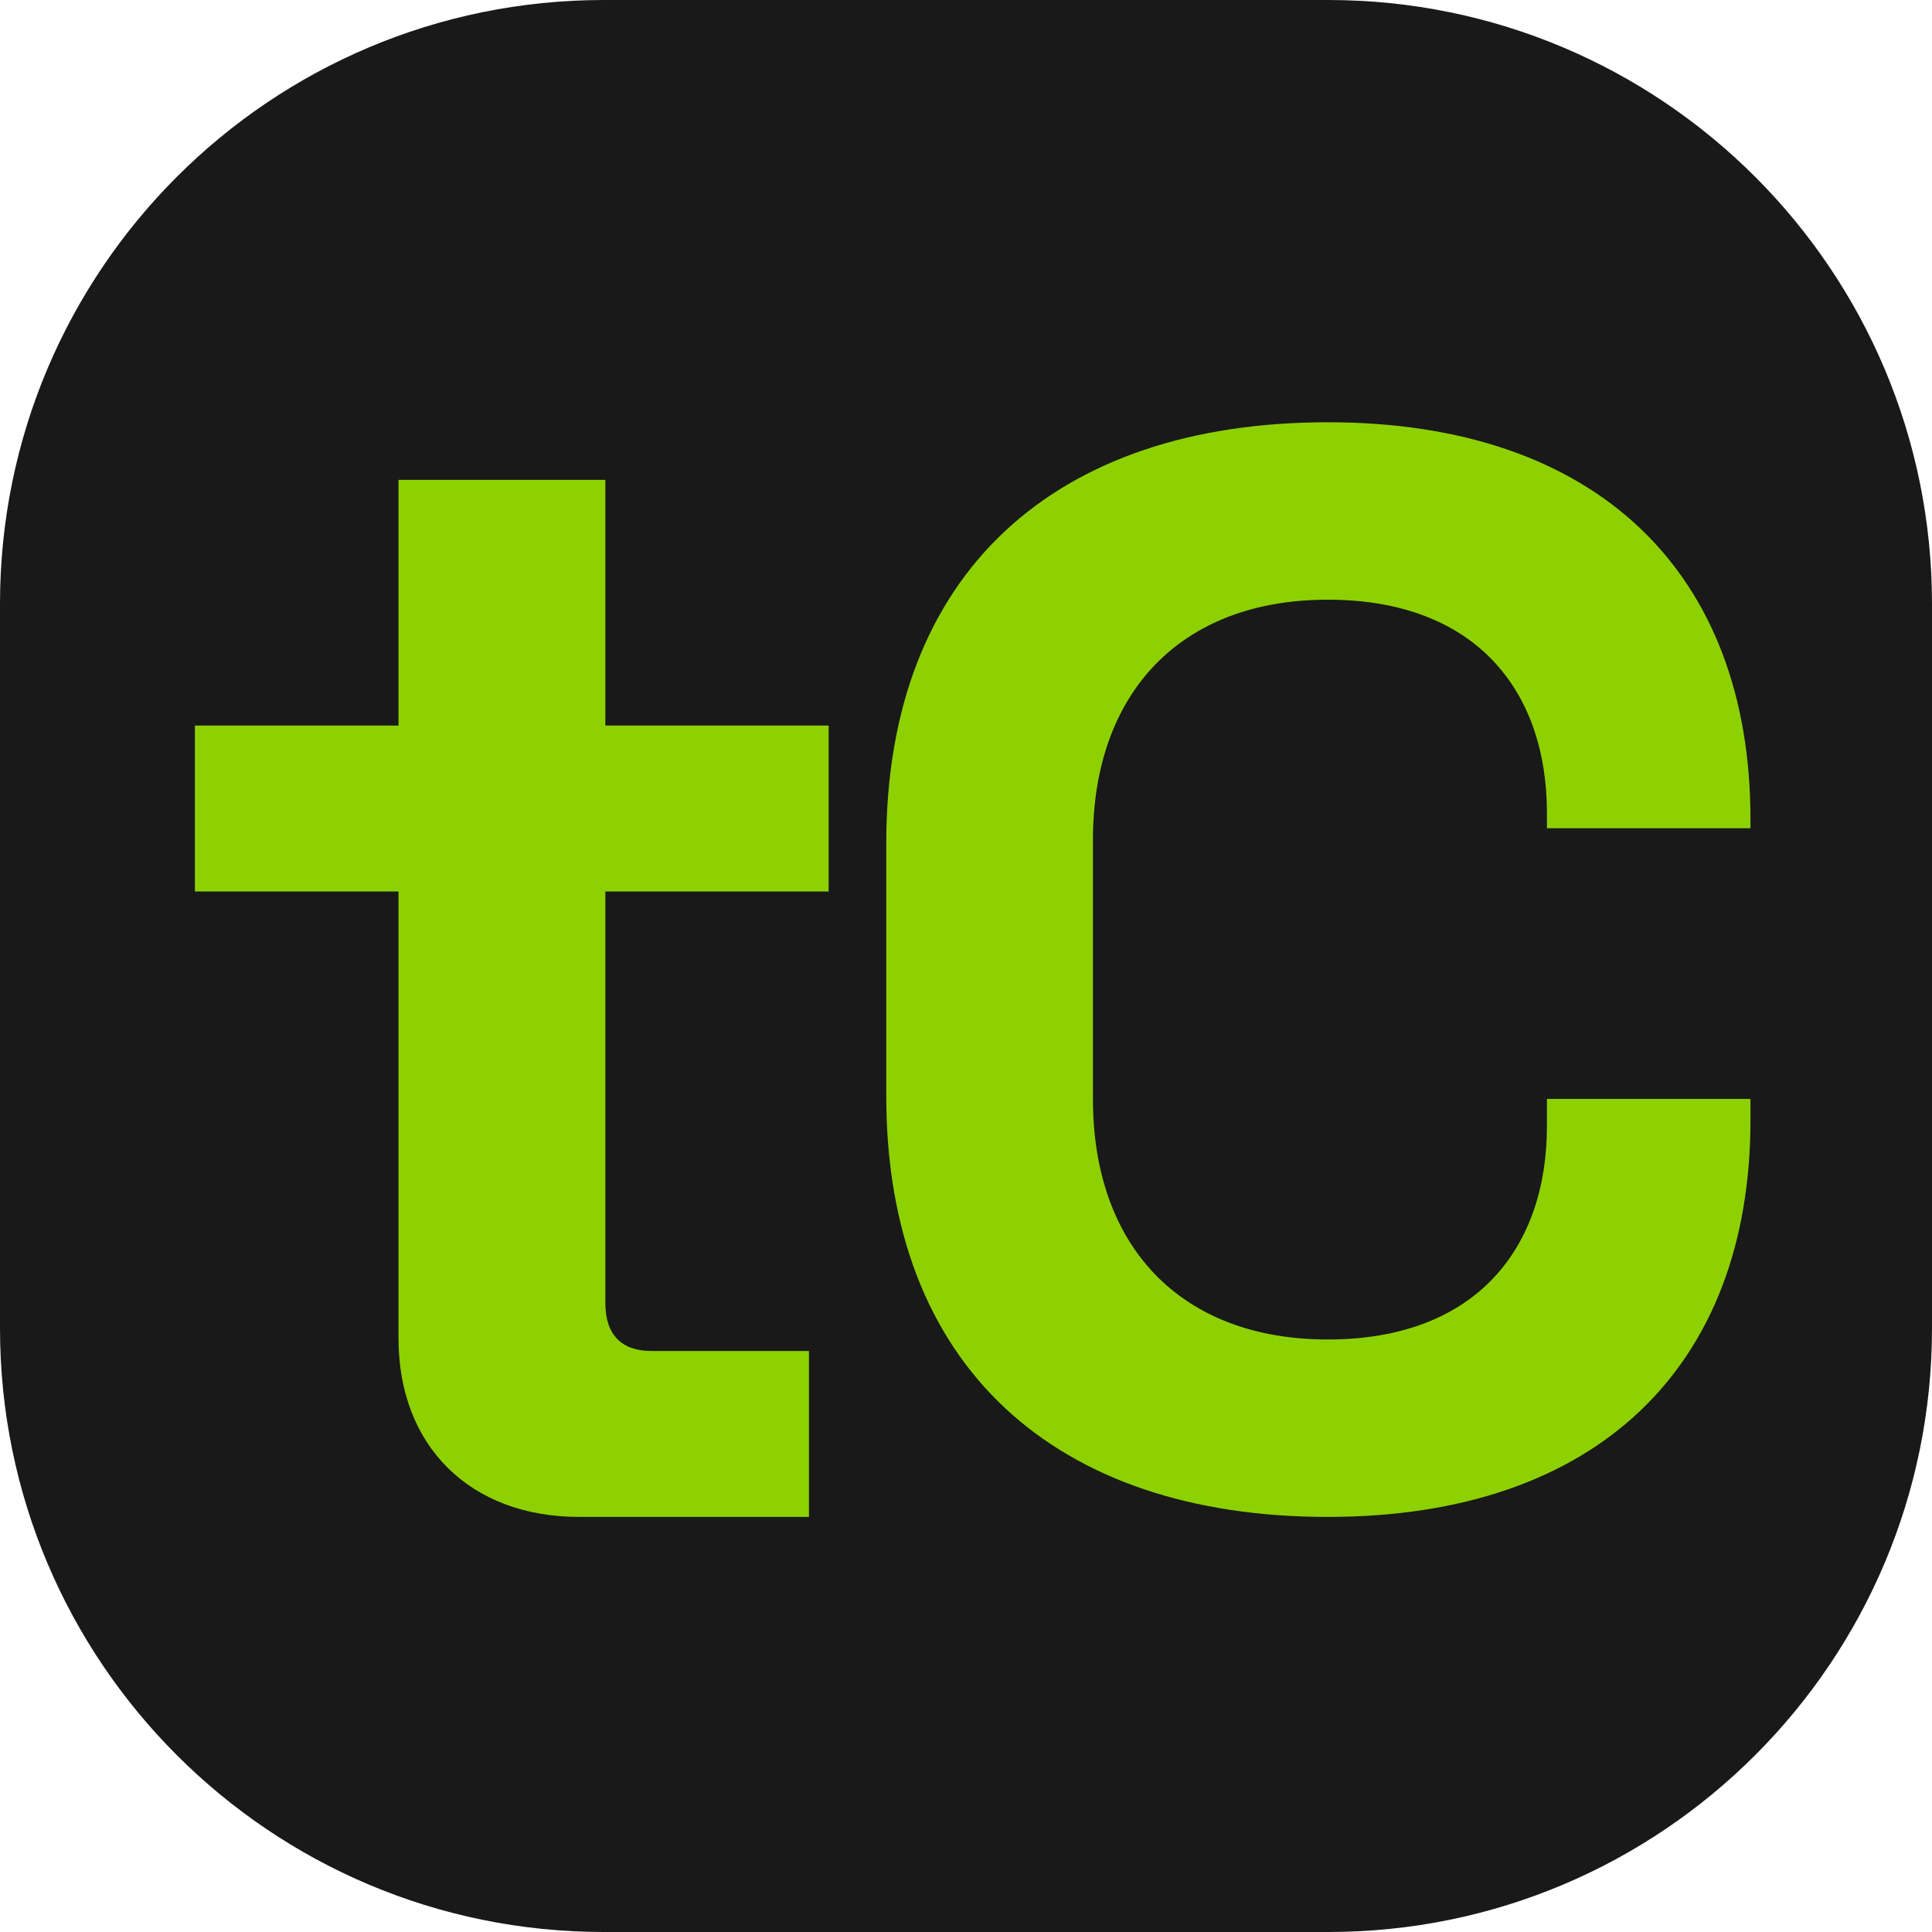
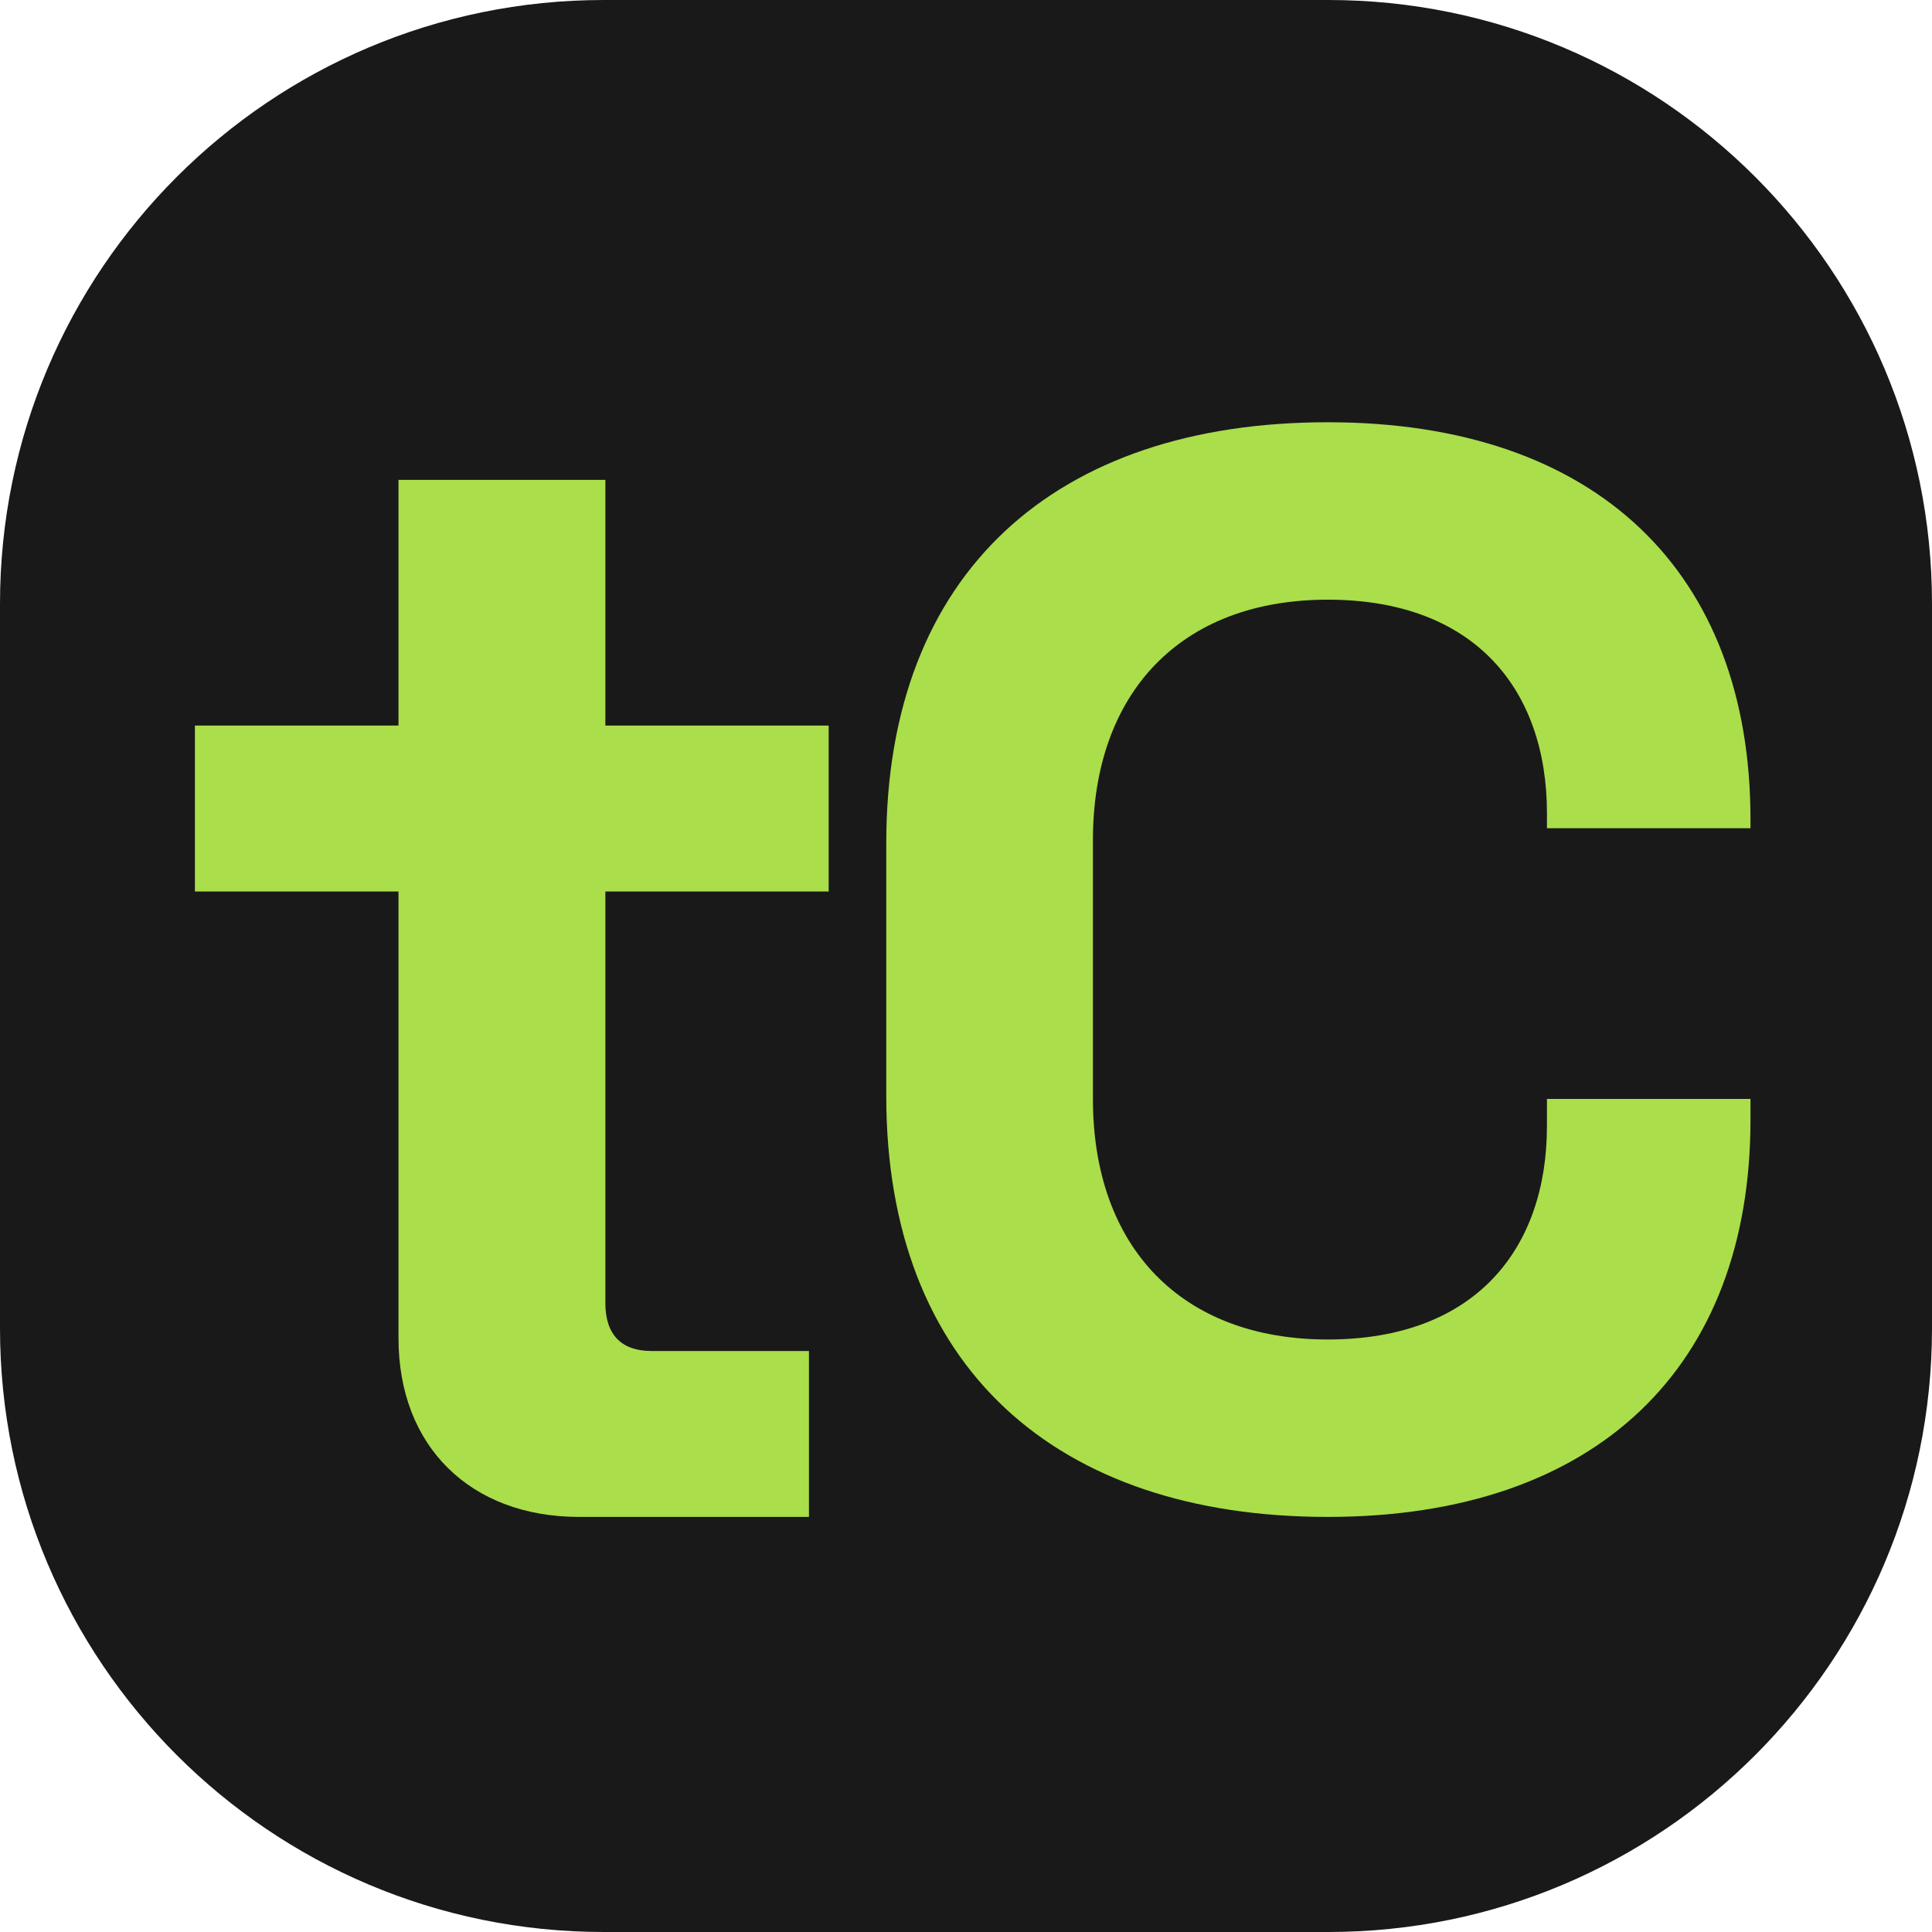
<svg xmlns="http://www.w3.org/2000/svg" width="512" height="512" viewBox="0 0 512 512" fill="none">
  <rect width="512" height="512" rx="160" fill="black" fill-opacity="0.9" />
-   <path d="M351.87 402C279.678 402 234.868 362.151 234.868 290.423V223.477C234.868 151.749 279.678 111.901 351.87 111.901C423.234 111.901 463.894 151.749 463.894 217.101V219.492H409.957V215.507C409.957 182.831 390.871 158.922 351.87 158.922C312.87 158.922 289.635 183.628 289.635 222.68V291.22C289.635 330.272 312.87 354.979 351.87 354.979C390.871 354.979 409.957 331.069 409.957 298.393V291.22H463.894V296.799C463.894 362.151 423.234 402 351.87 402Z" fill="#9AE600" fill-opacity="0.9" />
-   <path d="M153.467 401.998C124.75 401.998 105.605 383.394 105.605 354.643V236.255H51.651V192.282H105.605V127.167H160.429V192.282H219.604V236.255H160.429V345.341C160.429 353.797 164.78 358.025 172.612 358.025H214.382V401.998H153.467Z" fill="#9AE600" fill-opacity="0.9" />
+   <path d="M351.87 402C279.678 402 234.868 362.151 234.868 290.423V223.477C234.868 151.749 279.678 111.901 351.87 111.901C423.234 111.901 463.894 151.749 463.894 217.101V219.492H409.957V215.507C409.957 182.831 390.871 158.922 351.87 158.922C312.87 158.922 289.635 183.628 289.635 222.68V291.22C289.635 330.272 312.87 354.979 351.87 354.979C390.871 354.979 409.957 331.069 409.957 298.393V291.22H463.894V296.799C463.894 362.151 423.234 402 351.87 402Z" fill="#BBF451" fill-opacity="0.9" />
+   <path d="M153.467 401.998C124.75 401.998 105.605 383.394 105.605 354.643V236.255H51.651V192.282H105.605V127.167H160.429V192.282H219.604V236.255H160.429V345.341C160.429 353.797 164.78 358.025 172.612 358.025H214.382V401.998H153.467Z" fill="#BBF451" fill-opacity="0.9" />
</svg>
